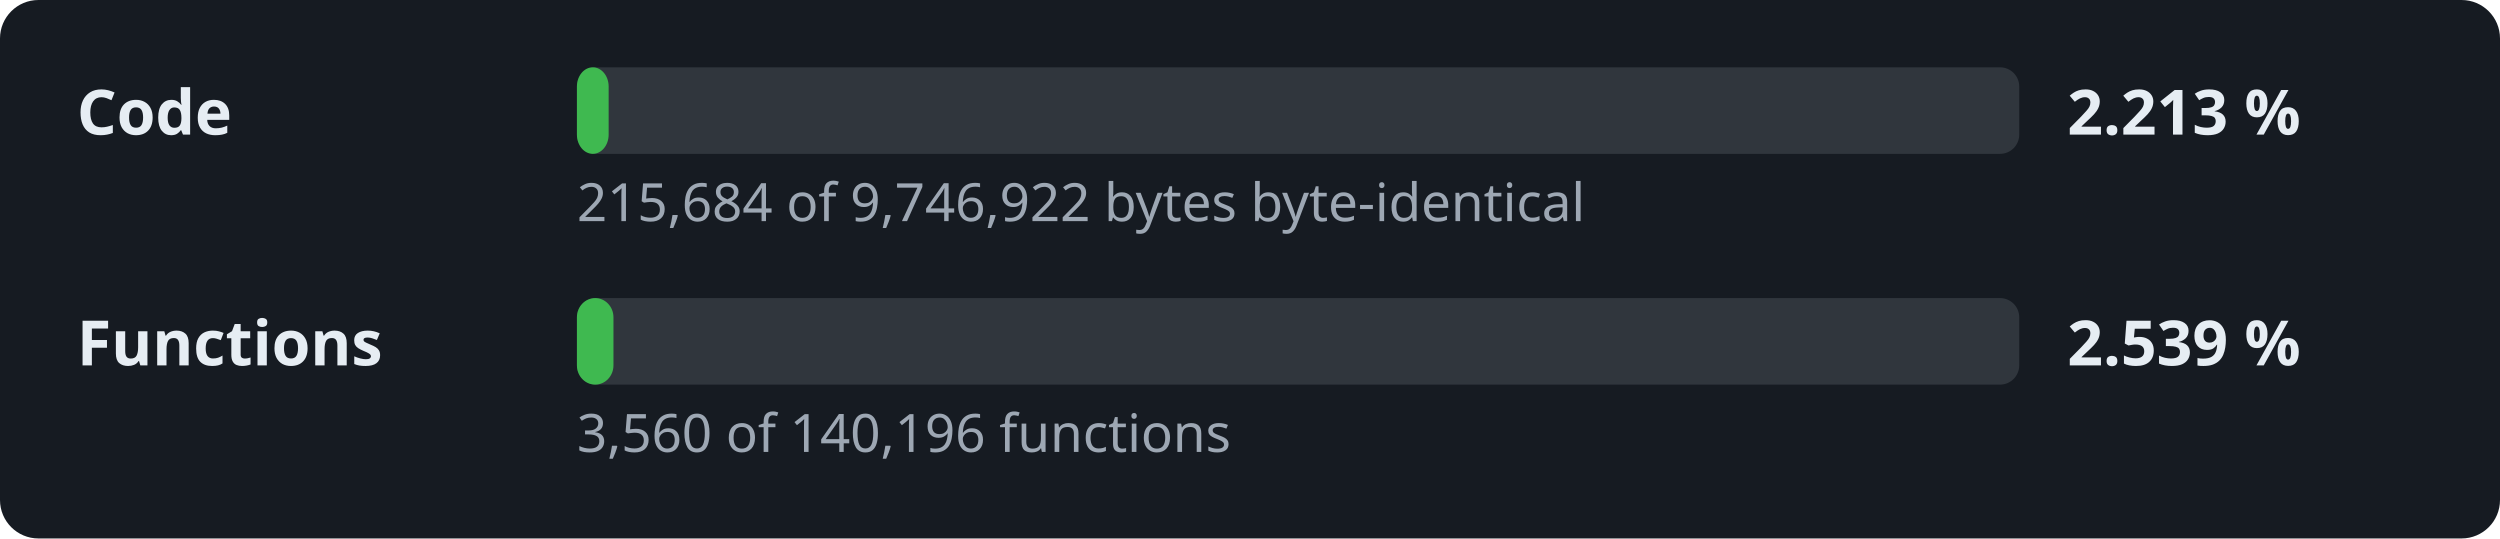
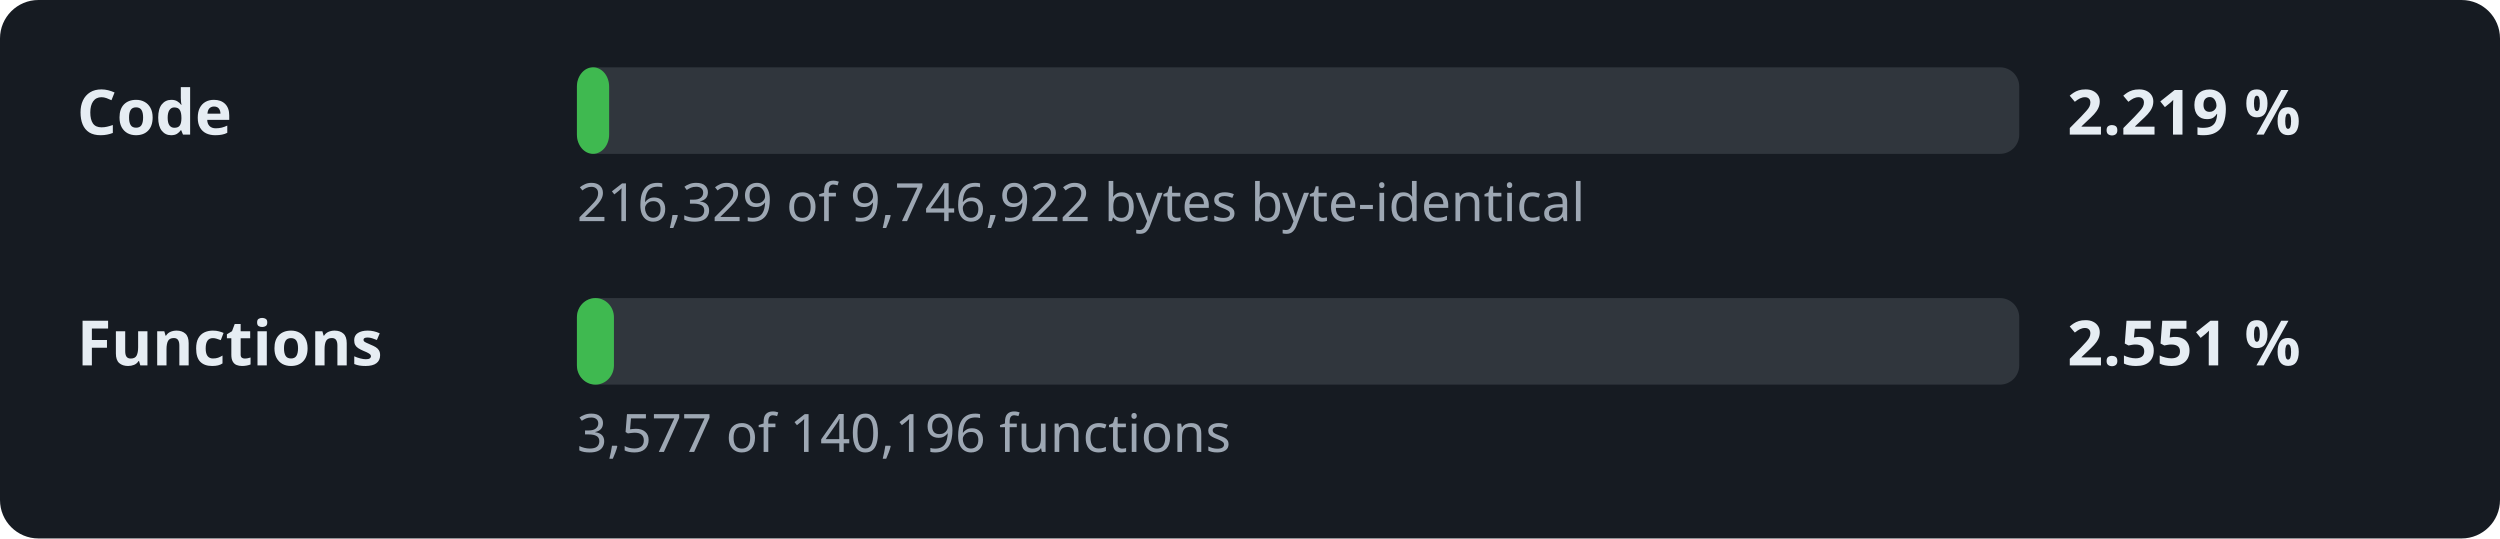
- <svg xmlns="http://www.w3.org/2000/svg" width="520" height="112" viewBox="0 0 520 112" role="img" aria-label="Decompilation progress: 2.213 % of the code">
+ <svg xmlns="http://www.w3.org/2000/svg" width="520" height="112" viewBox="0 0 520 112" role="img" aria-label="Decompilation progress: 2.219 % of the code">
  <style>.l,.v{font:600 13px sans-serif;fill:#e6edf3}.d{font:11px sans-serif;fill:#9da7b3}.t{fill:#30363d}.f{fill:#3fb950}</style>
  <rect width="520" height="112" rx="8" fill="#161b22" />
  <text x="16" y="28" class="l">Code</text>
  <rect x="120" y="14" width="300" height="18" rx="4" class="t" />
-   <rect x="120" y="14" width="6.6" height="18" rx="4" class="f" />
-   <text x="430" y="28" class="v">2.213 %</text>
-   <text x="120" y="46" class="d">215,684 of 9,746,922 bytes byte-identical</text>
+   <rect x="120" y="14" width="6.7" height="18" rx="4" class="f" />
+   <text x="430" y="28" class="v">2.219 %</text>
+   <text x="120" y="46" class="d">216,329 of 9,746,922 bytes byte-identical</text>
  <text x="16" y="76" class="l">Functions</text>
  <rect x="120" y="62" width="300" height="18" rx="4" class="t" />
-   <rect x="120" y="62" width="7.6" height="18" rx="4" class="f" />
-   <text x="430" y="76" class="v">2.539 %</text>
-   <text x="120" y="94" class="d">3,560 of 140,196 functions</text>
+   <rect x="120" y="62" width="7.7" height="18" rx="4" class="f" />
+   <text x="430" y="76" class="v">2.551 %</text>
+   <text x="120" y="94" class="d">3,577 of 140,196 functions</text>
</svg>
